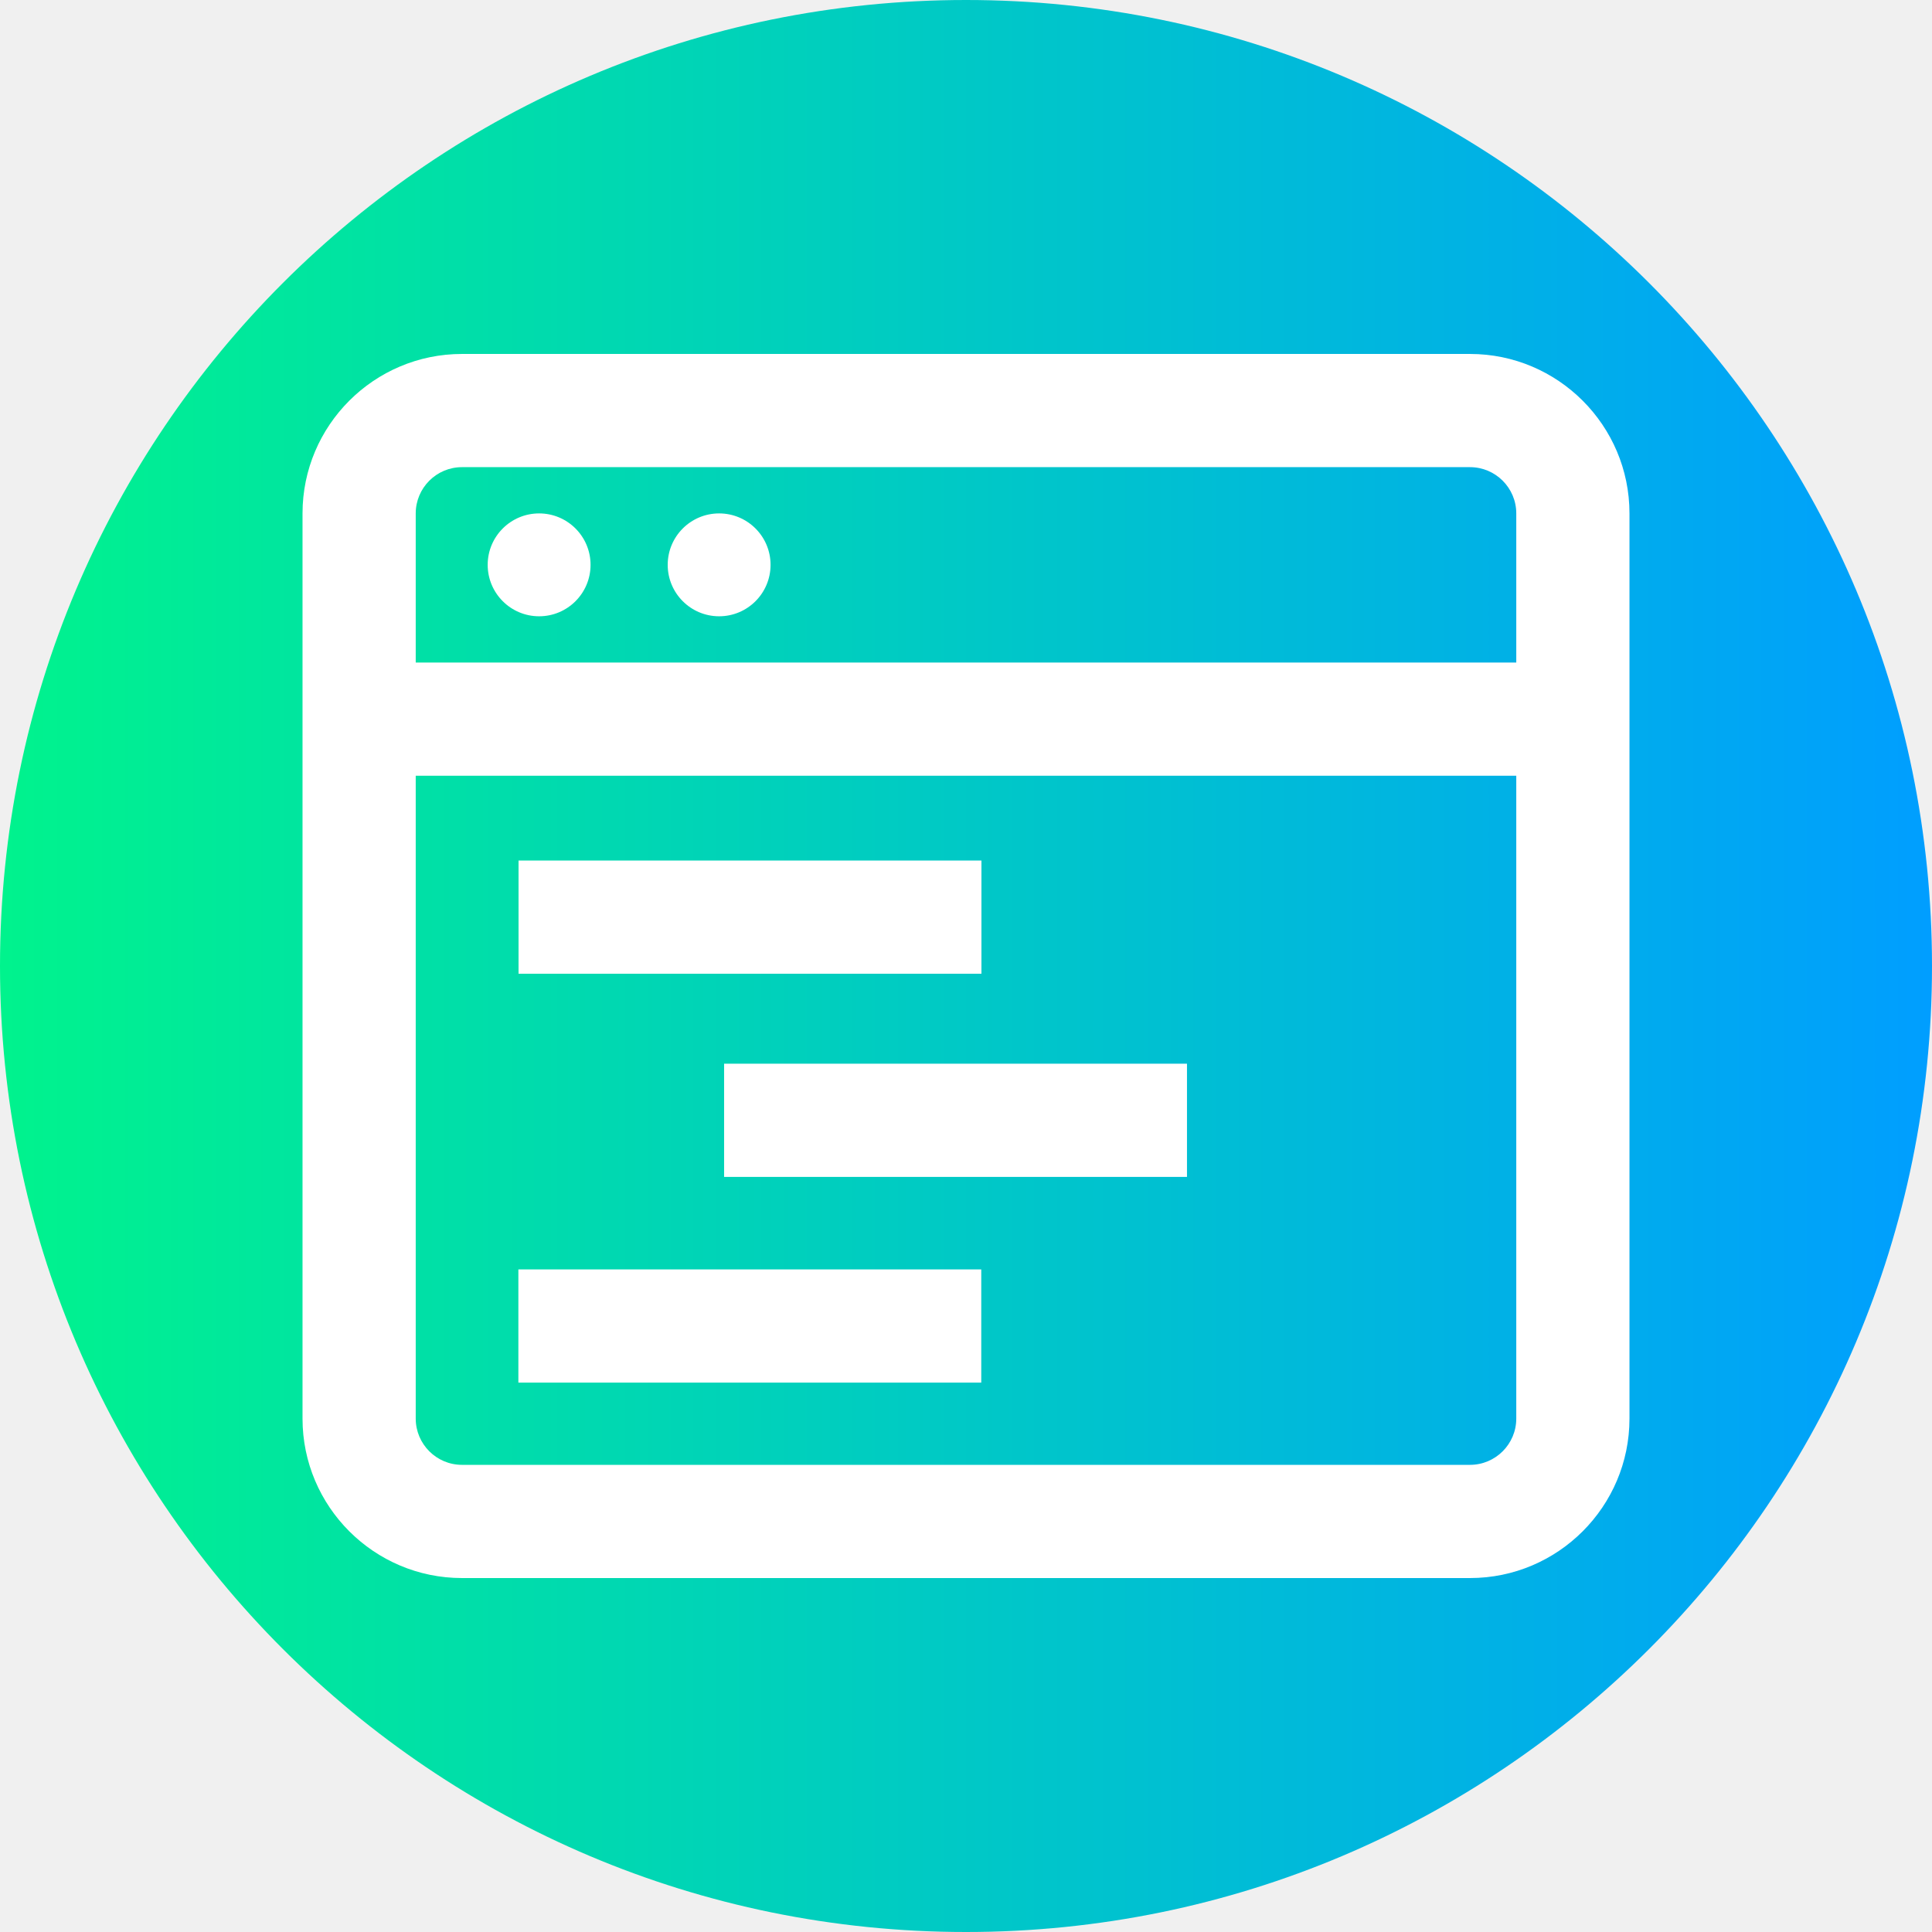
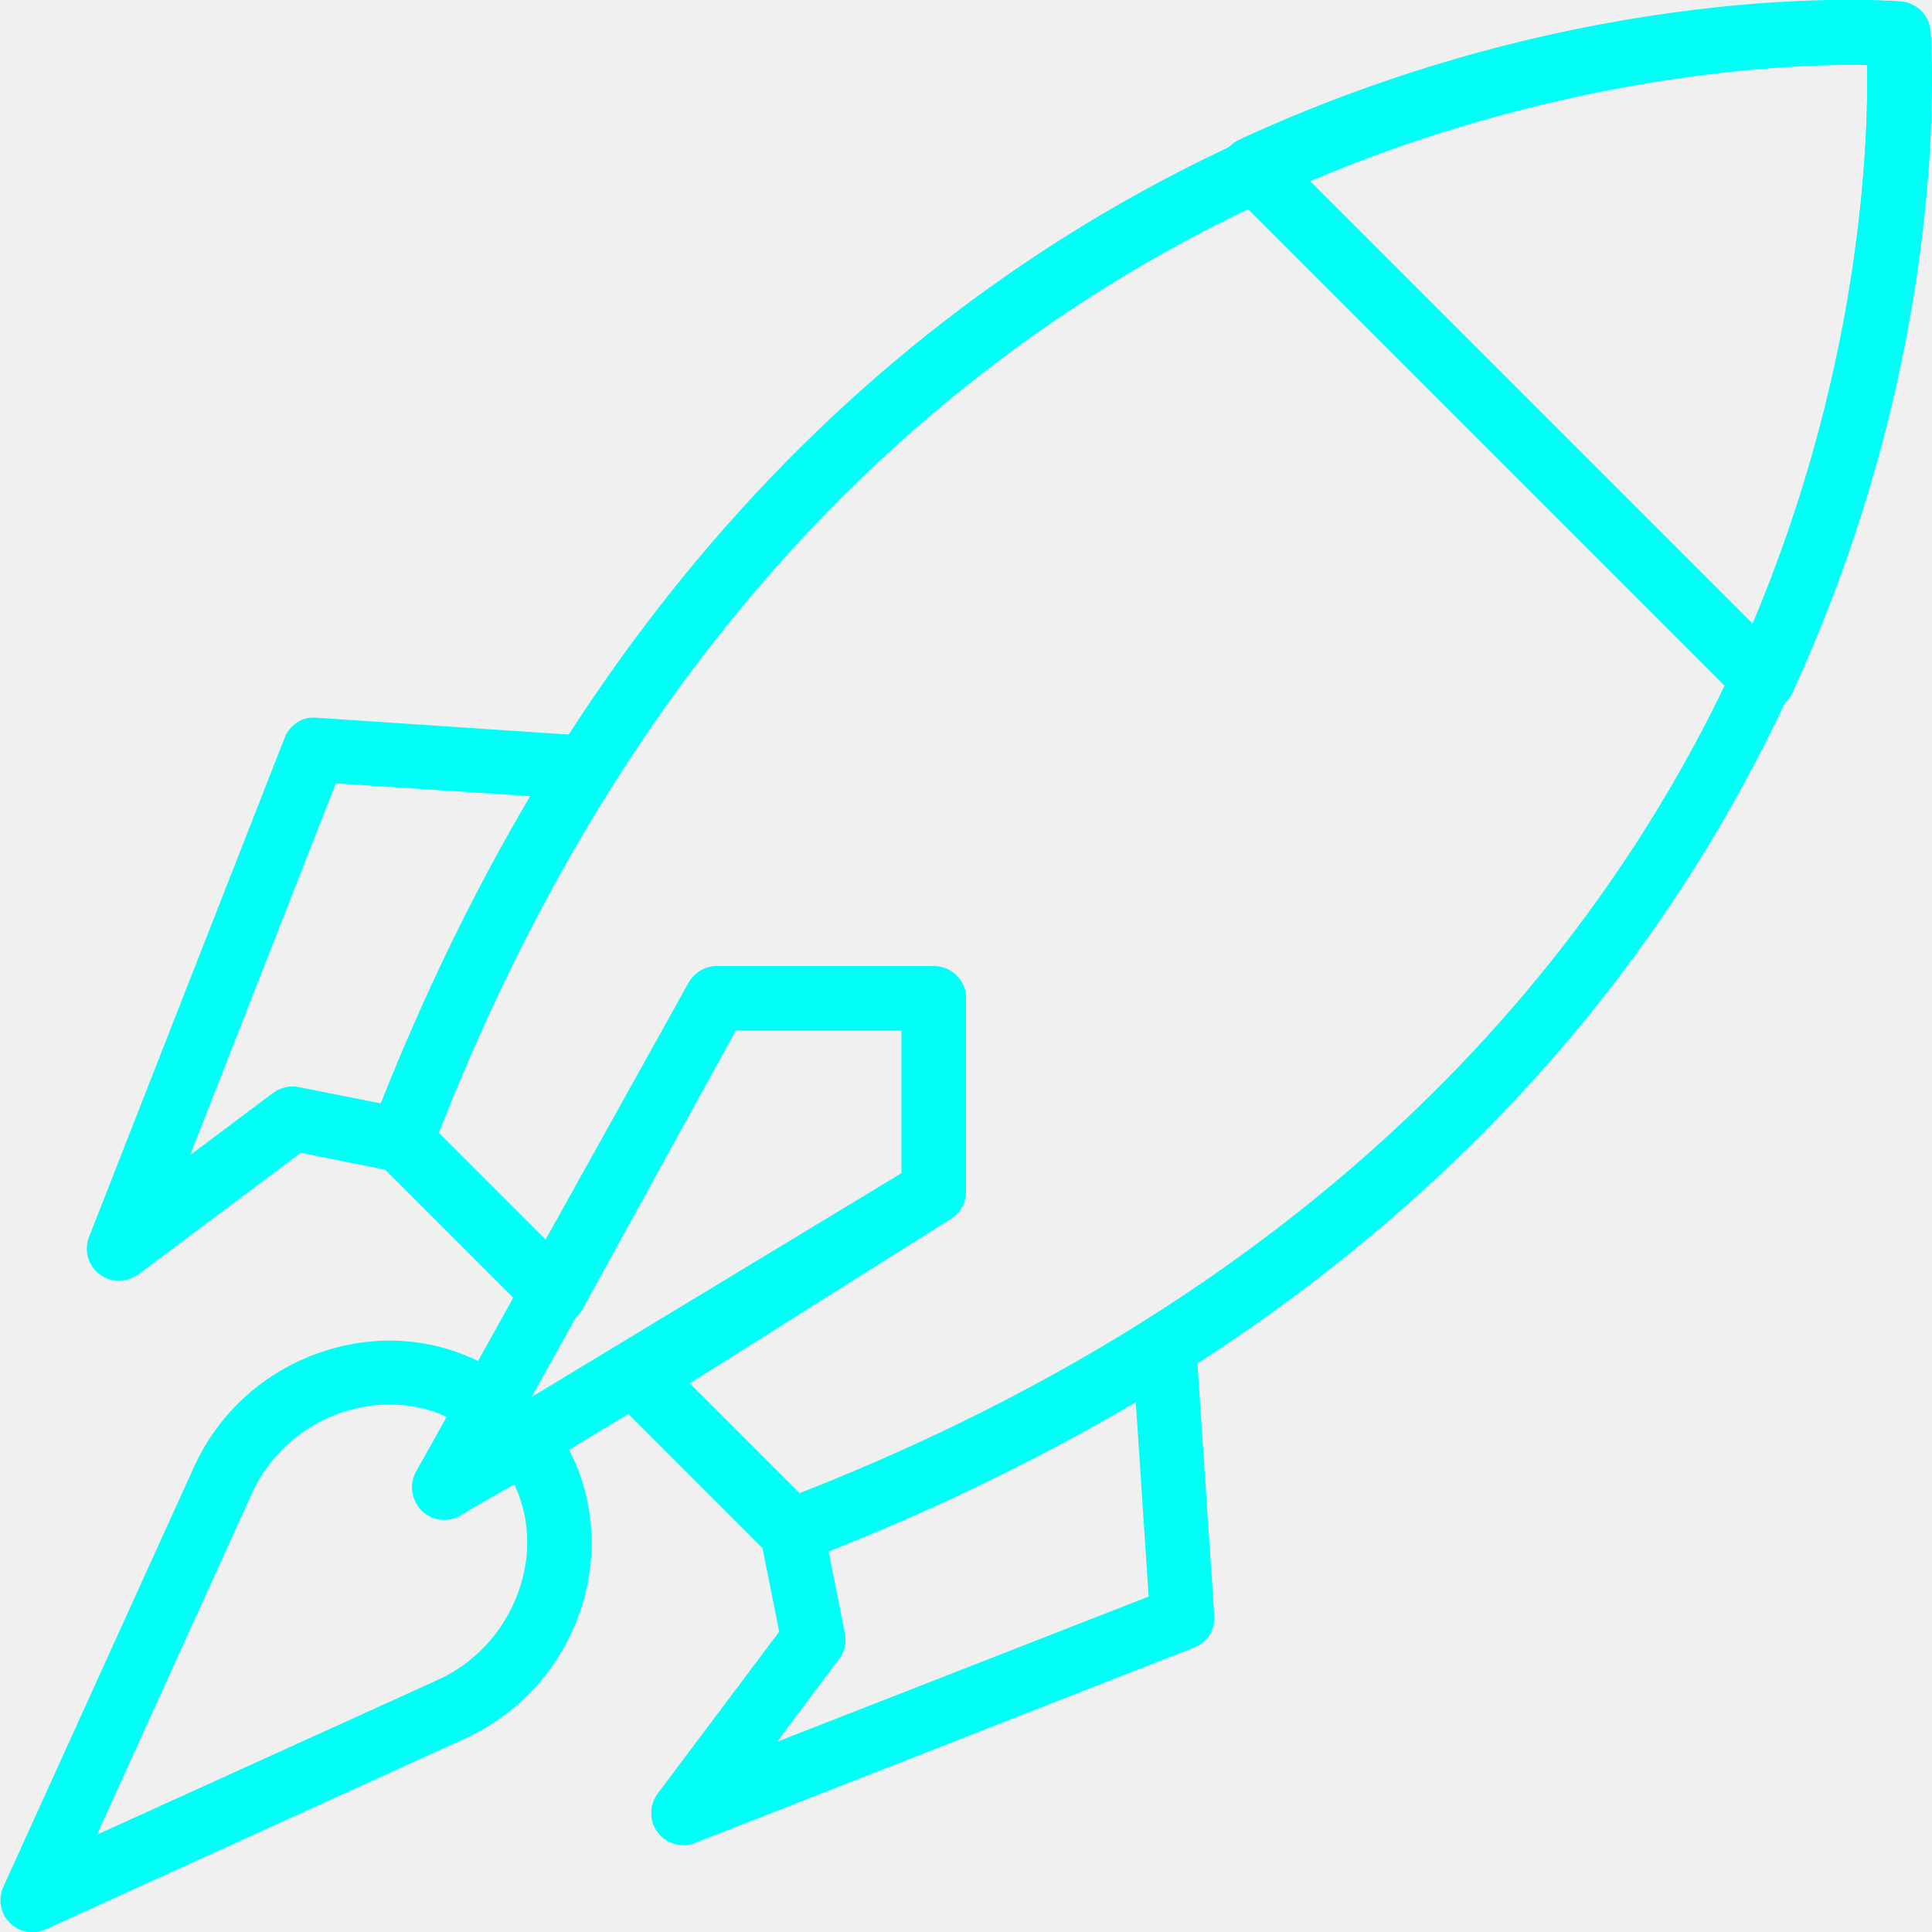
- <svg xmlns="http://www.w3.org/2000/svg" height="512pt" viewBox="0 0 512 512" width="512pt">
-   <linearGradient id="a" gradientUnits="userSpaceOnUse" x1="0" x2="512" y1="256" y2="256">
-     <stop offset="0" stop-color="#00f38d" />
-     <stop offset="1" stop-color="#009eff" />
-   </linearGradient>
-   <path d="m512 256c0 141.387-114.613 256-256 256s-256-114.613-256-256 114.613-256 256-256 256 114.613 256 256zm0 0" fill="url(#a)" />
-   <g fill="#fff">
-     <path d="m389.57 93.801h-267.141c-23.301 0-42.258 18.957-42.258 42.258v239.883c0 23.301 18.957 42.258 42.258 42.258h267.141c23.301 0 42.258-18.957 42.258-42.258v-239.883c0-23.301-18.957-42.258-42.258-42.258zm-267.141 30h267.141c6.758 0 12.258 5.5 12.258 12.258v39.52h-291.656v-39.52c0-6.758 5.5-12.258 12.258-12.258zm267.141 264.398h-267.141c-6.758 0-12.258-5.5-12.258-12.258v-170.363h291.656v170.363c0 6.758-5.5 12.258-12.258 12.258zm0 0" />
-     <path d="m156.504 149.688c0 7.527-6.102 13.633-13.629 13.633s-13.633-6.105-13.633-13.633 6.105-13.629 13.633-13.629 13.629 6.102 13.629 13.629zm0 0" />
-     <path d="m204.207 149.688c0 7.527-6.102 13.633-13.629 13.633s-13.629-6.105-13.629-13.633 6.102-13.629 13.629-13.629 13.629 6.102 13.629 13.629zm0 0" />
-     <path d="m137.422 228.051h122.668v30h-122.668zm0 0" />
-     <path d="m191.895 281.891h122.668v30h-122.668zm0 0" />
-     <path d="m137.375 336.406h122.668v30h-122.668zm0 0" />
+ <svg xmlns="http://www.w3.org/2000/svg" version="1.1" id="Capa_1" x="0px" y="0px" viewBox="0 0 512 512" style="enable-background:new 0 0 512 512;" xml:space="preserve">
+   <style type="text/css">
+ 	.st0{fill:#00FFF6;}
+ </style>
+   <g>
+     <g>
+       <path class="st0" d="M162.7,199.6c-1.4-2.7-4-4.4-7-4.6l-71.8-4.8c-3.7-0.4-7.2,1.9-8.5,5.4L23.6,327.8c-1.4,3.5-0.3,7.6,2.8,9.9    c1.5,1.2,3.3,1.7,5.2,1.7c1.8,0,3.6-0.6,5.1-1.7l43-32.2l25,5c4.1,0.8,8.2-1.4,9.6-5.3c13.4-35.2,29.6-67.9,48-97.2    C163.9,205.5,164,202.3,162.7,199.6z M100.9,292.4l-21.7-4.3c-2.4-0.5-4.8,0.1-6.8,1.5l-22,16.5L89,207.6l51.5,3.4    C125.6,236.2,112.4,263.5,100.9,292.4z" />
+     </g>
+   </g>
+   <g>
+     <g>
+       <path class="st0" d="M321.8,428.2l-4.8-71.8c-0.2-3-2-5.7-4.6-7c-2.7-1.4-5.9-1.2-8.4,0.4c-29.3,18.4-62,34.6-97.2,48    c-3.9,1.5-6.1,5.6-5.3,9.6l5,25l-32.2,42.9c-2.3,3.1-2.3,7.3,0,10.3c1.6,2.2,4.2,3.4,6.8,3.4c1,0,2.1-0.2,3.1-0.6l132.3-51.8    C319.9,435.3,322.1,431.9,321.8,428.2z M205.9,461.6l16.5-22c1.5-1.9,2-4.4,1.5-6.8l-4.3-21.7c29-11.4,56.2-24.7,81.4-39.5    l3.4,51.5L205.9,461.6z" />
+     </g>
+   </g>
+   <g>
+     <g>
+       <path class="st0" d="M247.4,256H190c-3.1,0-5.9,1.7-7.5,4.4l-72.2,129.7c-1.9,3.4-1.2,7.6,1.5,10.3c1.6,1.6,3.8,2.4,5.9,2.4    c1.5,0,3-0.4,4.4-1.2L251.9,323c2.6-1.5,4.1-4.3,4.1-7.3v-51.2C256,259.8,252.2,256,247.4,256z M238.9,310.9l-98,59.3l54.1-97.2v0    h44V310.9z" />
+     </g>
+   </g>
+   <g>
+     <g>
+       <path class="st0" d="M511.6,8.2c-0.4-4.2-3.6-7.4-7.8-7.8c-2.8-0.2-283.8-19.8-405.4,298.7c-1.2,3.1-0.4,6.7,1.9,9.1l40.6,40.6    c1.9,1.9,4.6,2.8,7.2,2.4c2.7-0.4,5-2,6.3-4.3l40.6-73.8h43.9v38l-74.3,46.9c-2.2,1.4-3.6,3.7-3.9,6.3c-0.3,2.6,0.6,5.1,2.4,7    l40.6,40.6c1.6,1.6,3.8,2.5,6,2.5c1,0,2.1-0.2,3-0.6C531.4,292,511.8,11,511.6,8.2z M466.8,159.6    c-29.9,74.1-98.5,174.8-254.9,236.1l-29.1-29.1L252,323c2.5-1.6,4-4.3,4-7.2v-51.2c0-4.7-3.8-8.5-8.5-8.5h-57.5    c-3.1,0-6,1.7-7.5,4.4l-37.6,68.3l-28.6-28.6C223,27.7,450.6,16.6,494.8,17.2C495.2,37.1,493.3,94,466.8,159.6z" />
+     </g>
+   </g>
+   <g>
+     <g>
+       <path class="st0" d="M146.2,376.9c-1.9-2.5-4.8-3.7-7.7-3.3c0.3-2.9-0.9-5.8-3.3-7.7c-12.9-9.7-29.5-13-45.6-8.9    c-17.1,4.3-31.1,16-38.3,32l-50.4,111c-1.5,3.2-0.8,7.1,1.7,9.6c1.6,1.6,3.8,2.5,6,2.5c1.2,0,2.4-0.3,3.5-0.8l111-50.5    c16-7.3,27.6-21.2,32-38.3C159.1,406.4,155.9,389.7,146.2,376.9z M138.5,418.2c-3.1,12-11.3,21.9-22.5,27l-90.3,41l41-90.3    c5.1-11.2,15-19.5,27-22.5c3.2-0.8,6.3-1.2,9.5-1.2c5.3,0,10.5,1.1,15.2,3.3l-8.1,14.4c-1.9,3.3-1.3,7.5,1.4,10.2    c2.7,2.7,6.9,3.3,10.2,1.4l14.4-8.1C139.9,401,140.7,409.7,138.5,418.2z" />
+     </g>
+   </g>
+   <g>
+     <g>
+       <path class="st0" d="M511.6,8.2c-0.4-4.2-3.6-7.4-7.8-7.8c-3.3-0.3-82.4-6.3-175.4,36.6c-2.5,1.2-4.3,3.5-4.8,6.2    c-0.5,2.7,0.4,5.6,2.4,7.5l135.3,135.3c1.6,1.6,3.8,2.5,6,2.5c0.5,0,1,0,1.5-0.1c2.7-0.5,5.1-2.3,6.2-4.8    C517.8,90.7,511.8,11.6,511.6,8.2z M464.5,165.3L346.7,47.5c68.1-28.7,127.7-30.7,148.1-30.4C495.2,37.6,493.3,97,464.5,165.3z" />
+     </g>
  </g>
</svg>
